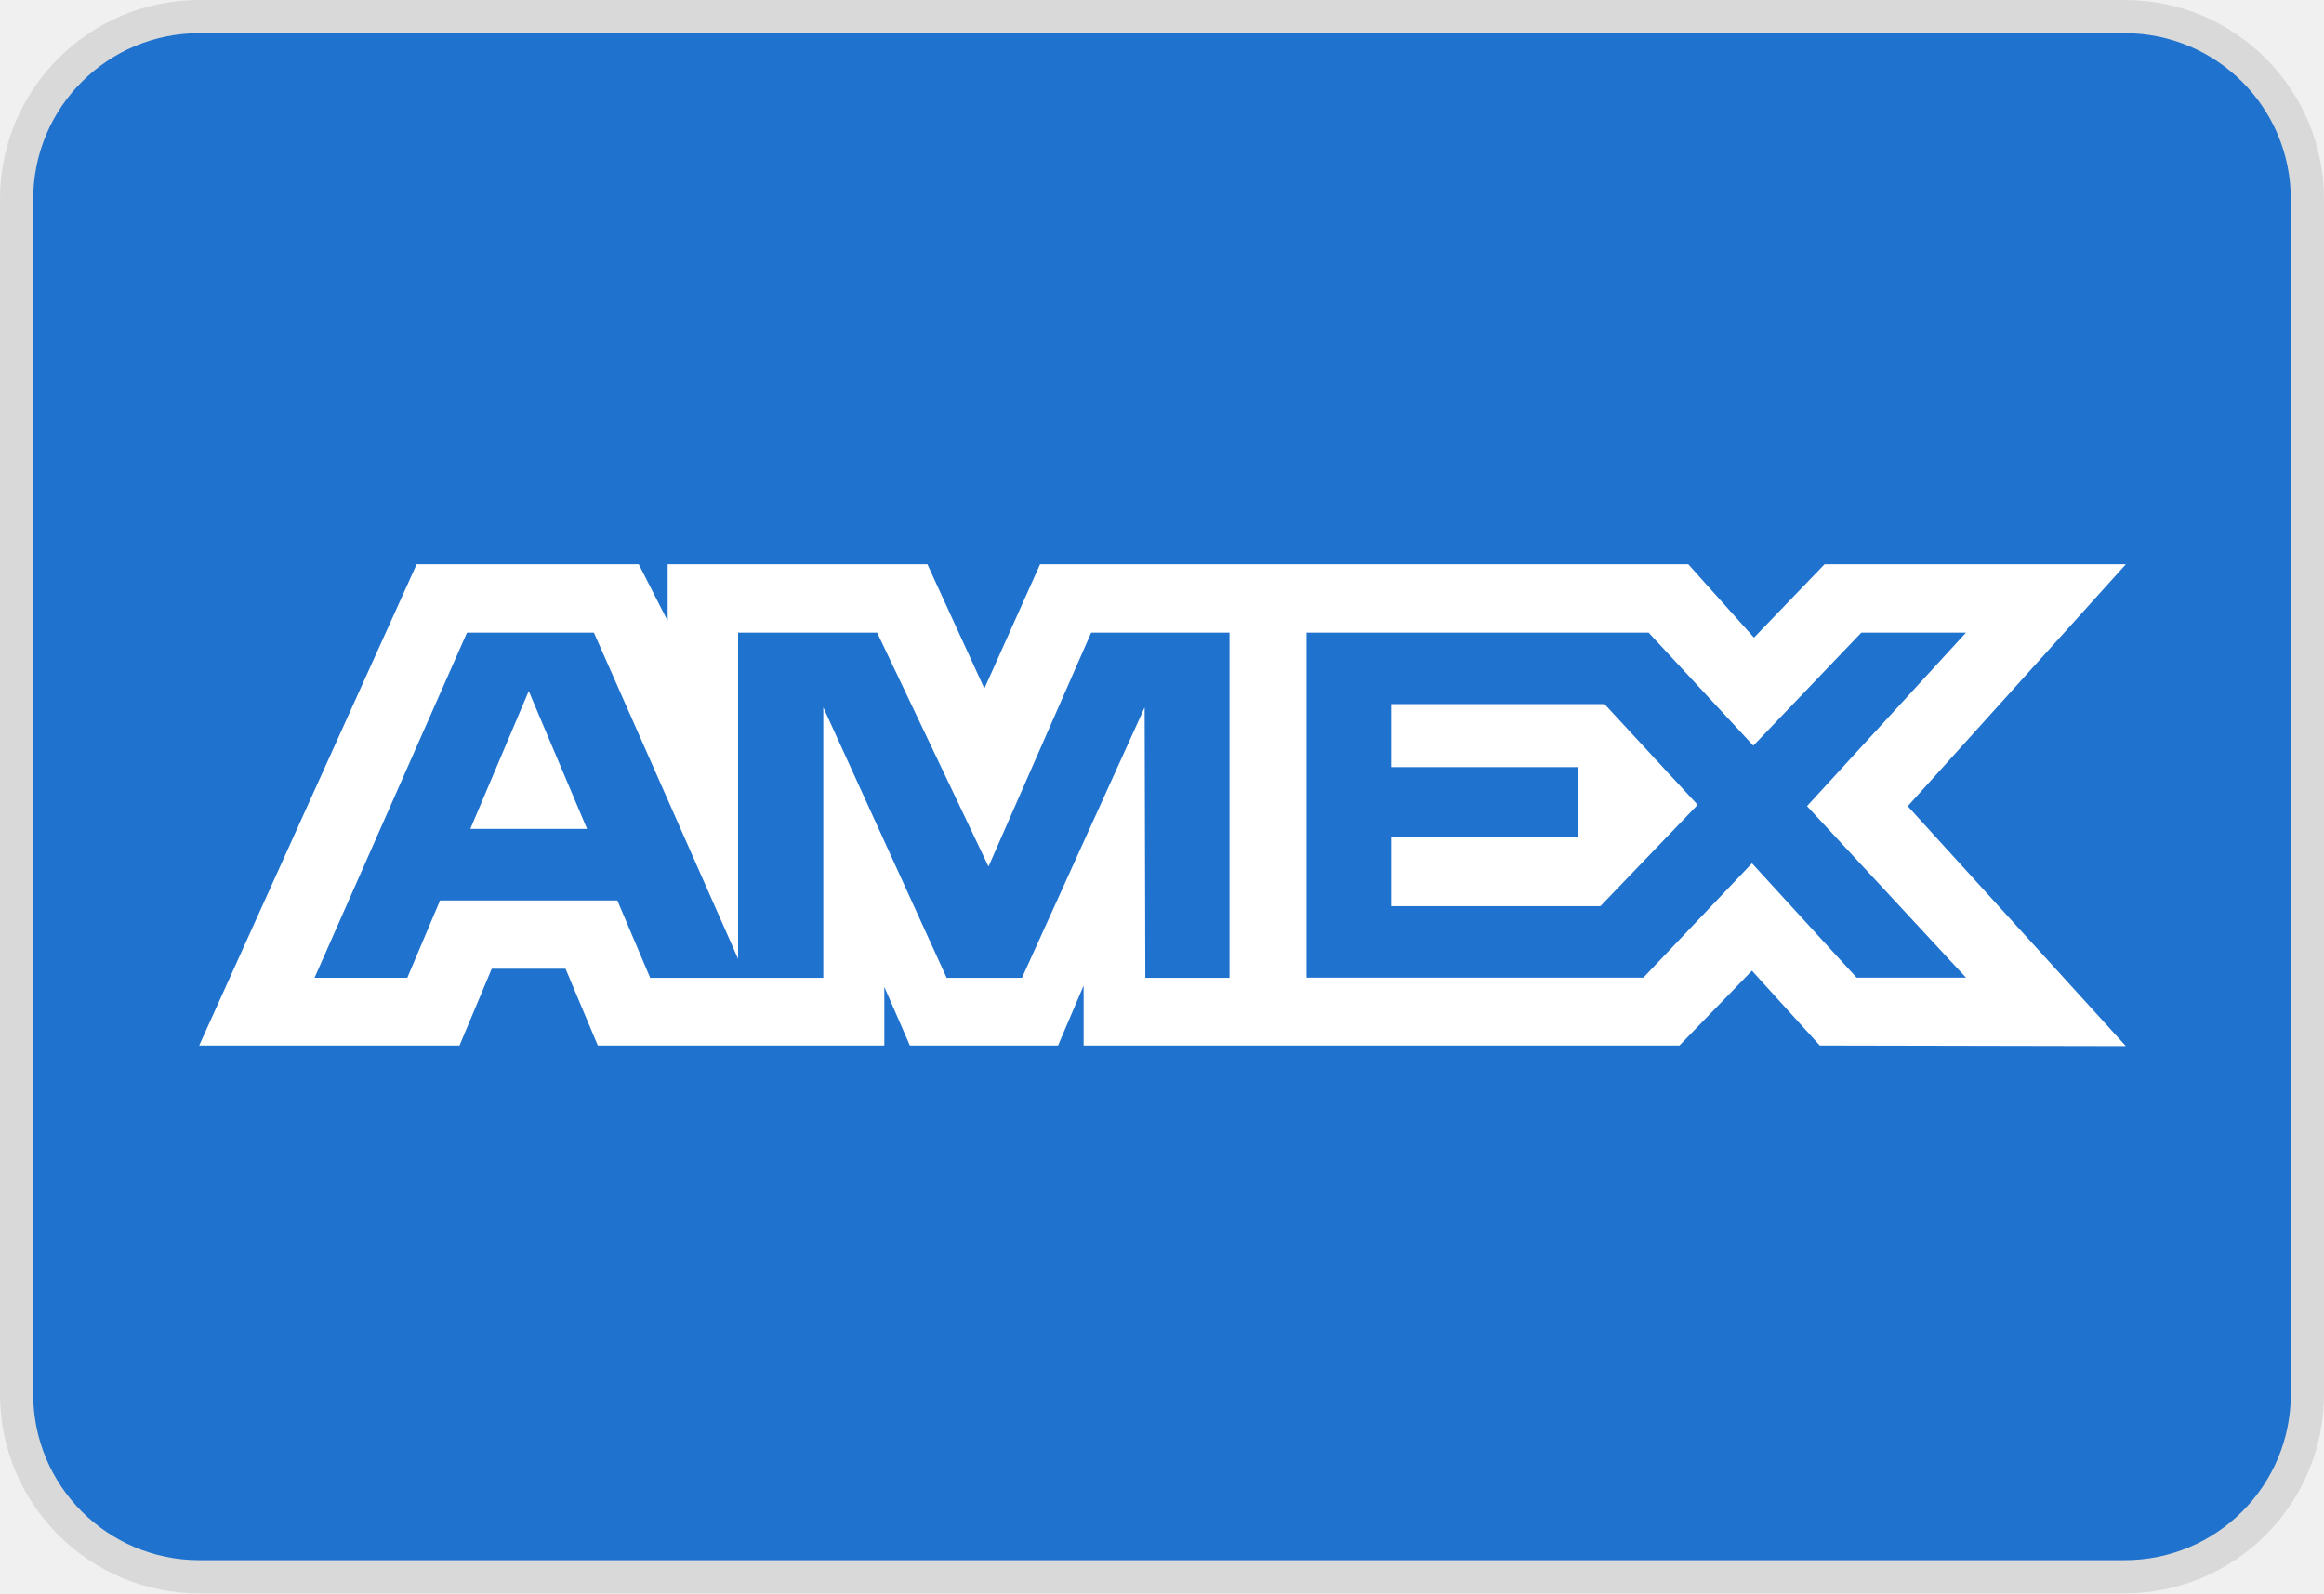
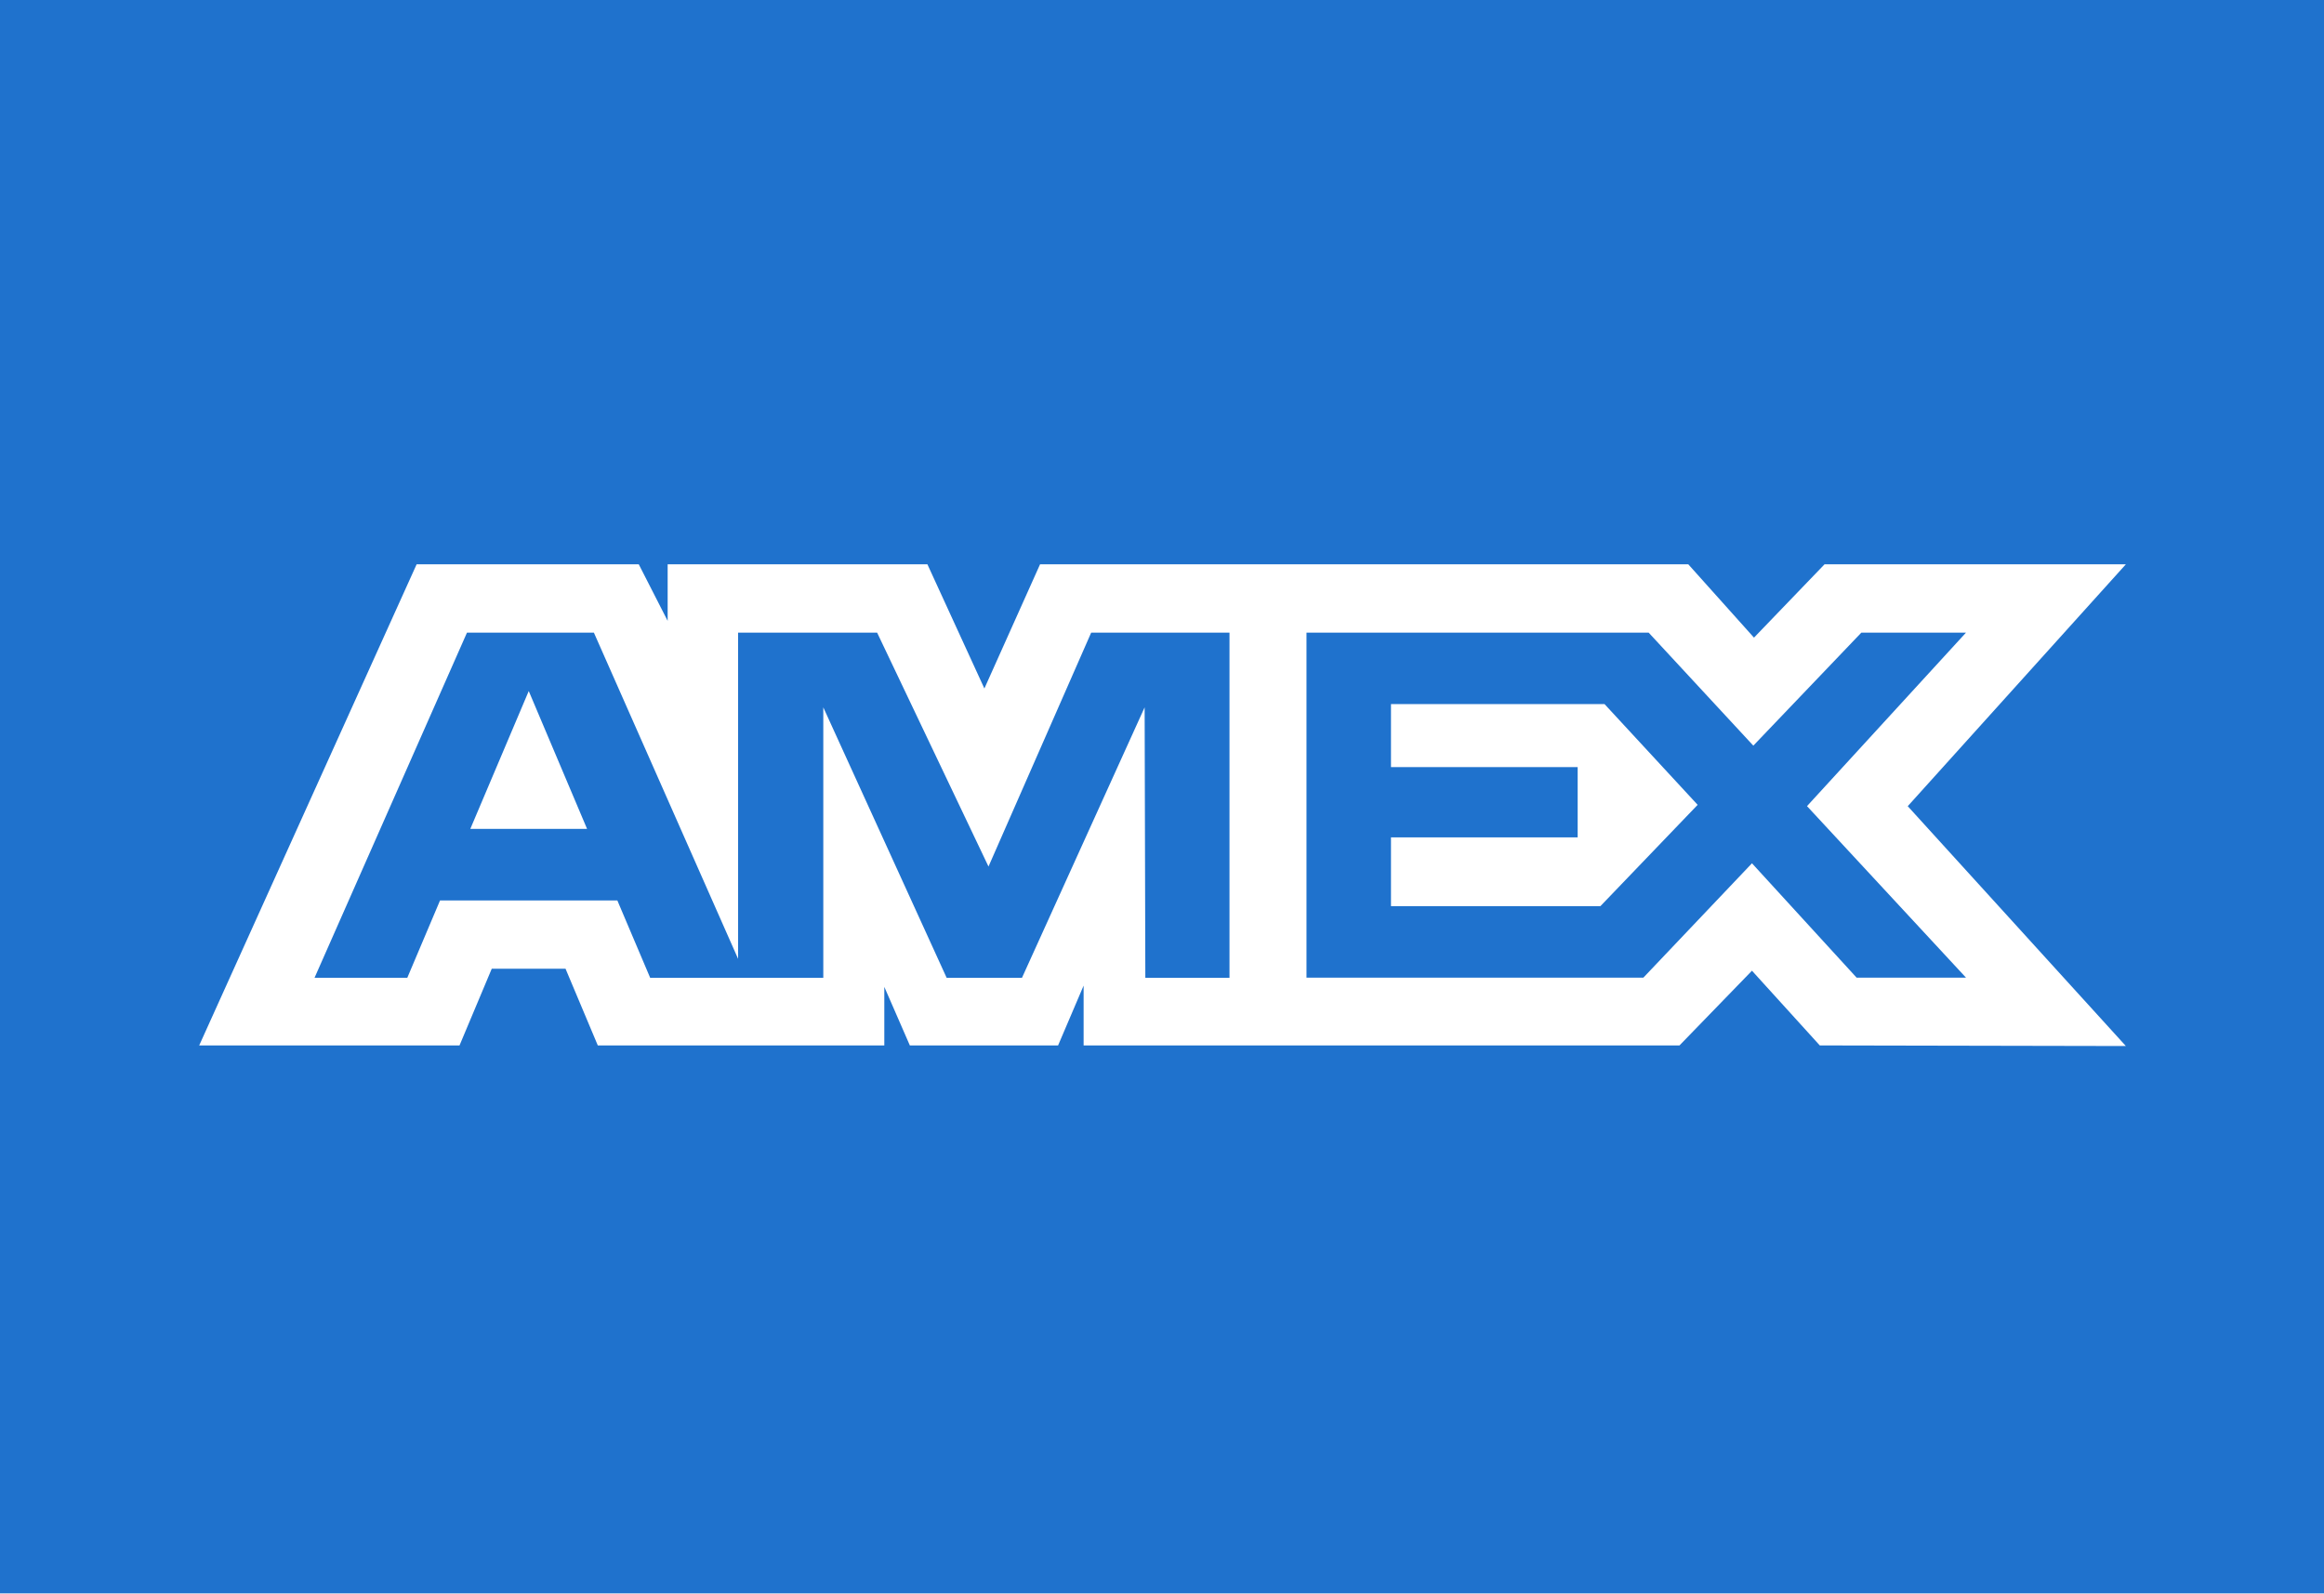
- <svg xmlns="http://www.w3.org/2000/svg" viewBox="0 0 70 48" fill="none">
-   <rect x="0.5" y="0.5" width="69" height="47" rx="5.5" fill="#1F72CD" stroke="#D9D9D9" />
+ <svg xmlns="http://www.w3.org/2000/svg" preserveAspectRatio="none" viewBox="0 0 70 48" fill="none">
+   <rect x="0" y="0" width="70" height="48" fill="#1F72CD" />
  <path fill-rule="evenodd" clip-rule="evenodd" d="M12.549 17L6 31.494H13.841L14.812 29.183H17.034L18.006 31.494H26.636V29.73L27.405 31.494H31.87L32.639 29.692V31.494H50.587L52.77 29.243L54.813 31.494L64.032 31.512L57.462 24.287L64.032 17H54.956L52.831 19.209L50.852 17H31.327L29.65 20.741L27.934 17H20.11V18.704L19.24 17H12.549ZM39.352 19.058H49.658L52.811 22.463L56.065 19.058H59.217L54.428 24.285L59.217 29.452H55.922L52.77 26.007L49.499 29.452H39.352V19.058ZM41.897 23.11V21.211V21.21H48.328L51.134 24.246L48.204 27.299H41.897V25.226H47.52V23.11H41.897ZM14.066 19.058H17.888L22.232 28.886V19.058H26.419L29.774 26.105L32.867 19.058H37.033V29.458H34.498L34.477 21.309L30.782 29.458H28.514L24.798 21.309V29.458H19.584L18.595 27.127H13.254L12.268 29.456H9.474L14.066 19.058ZM14.166 24.971L15.926 20.818L17.683 24.971H14.166Z" fill="white" />
</svg>
